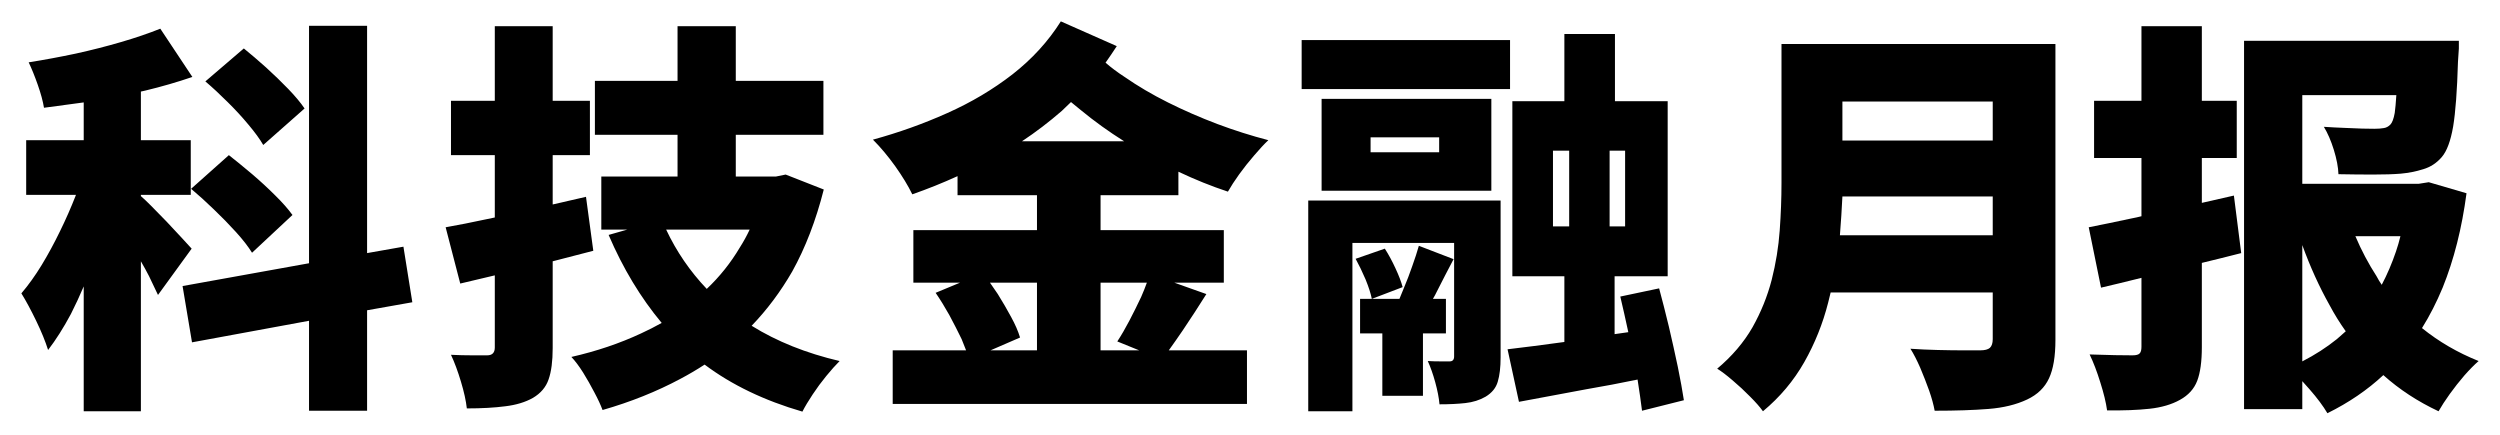
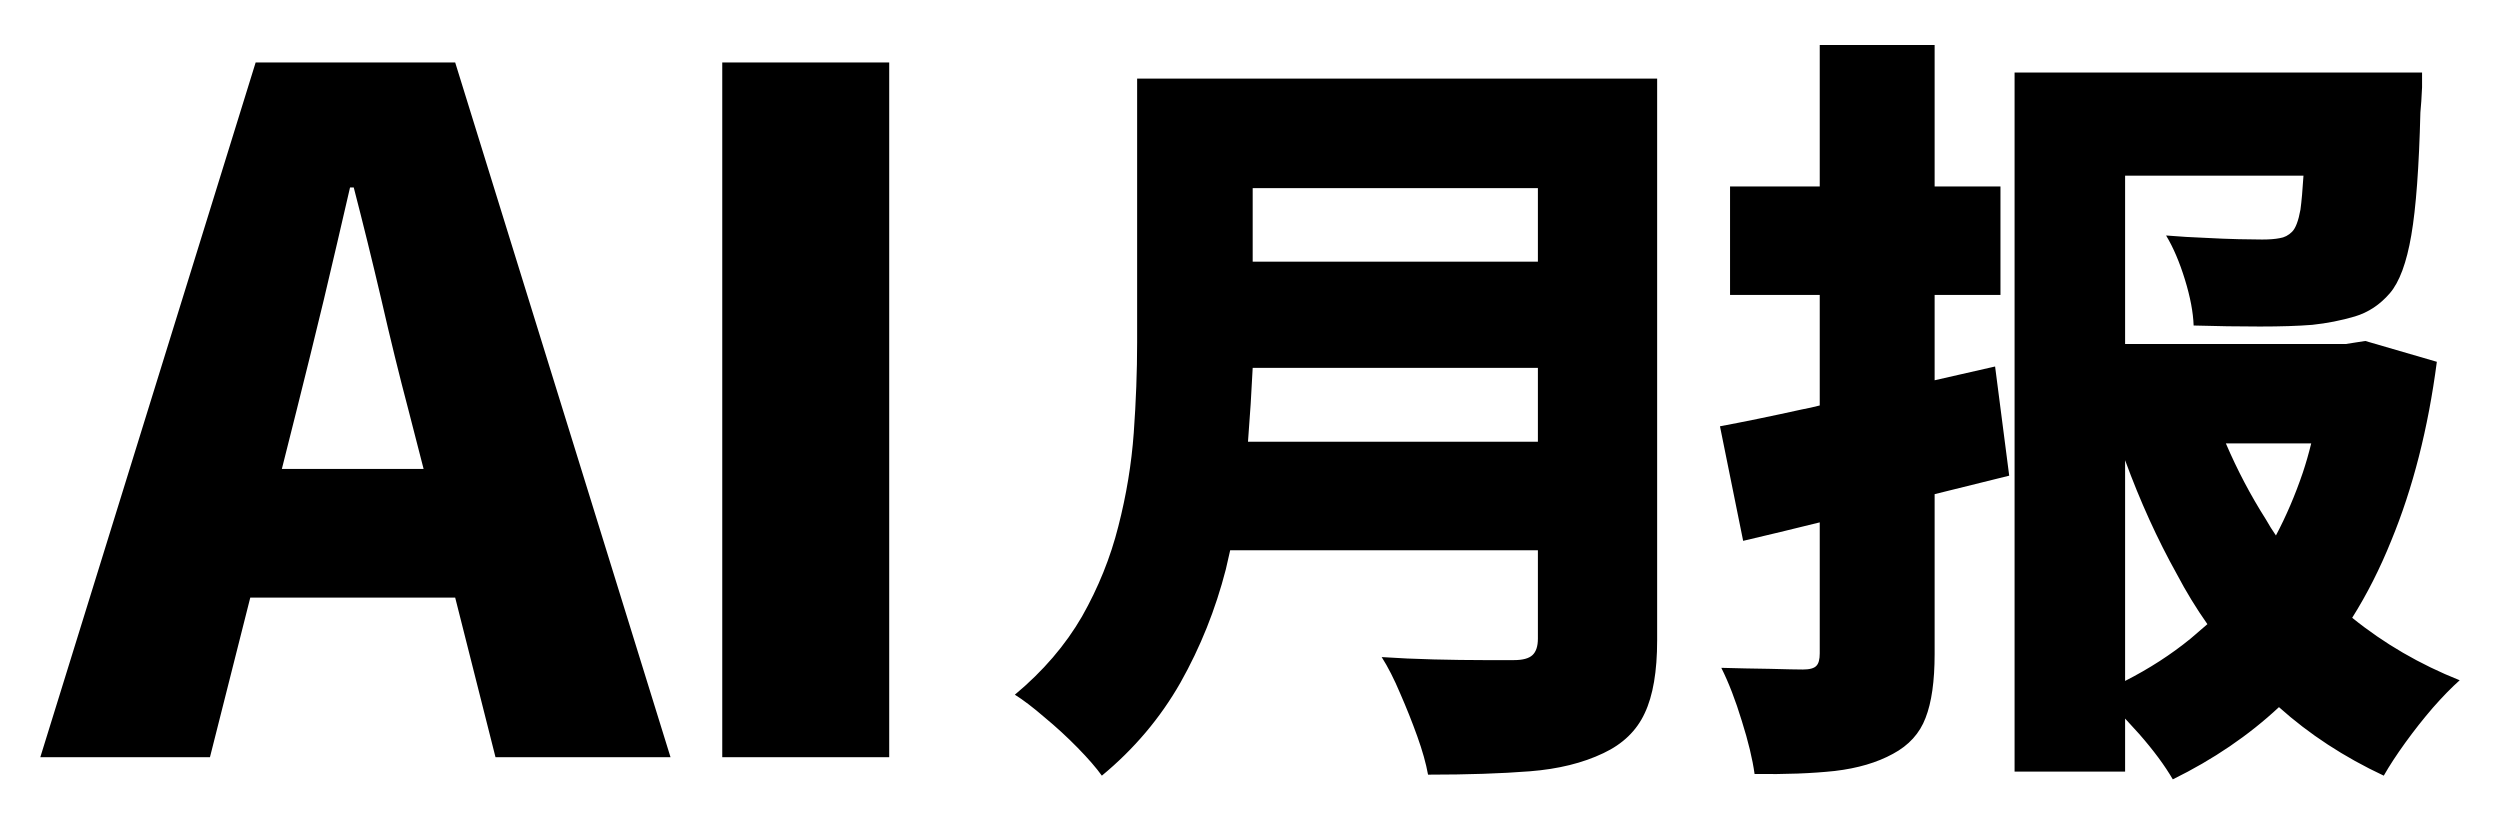
- <svg xmlns="http://www.w3.org/2000/svg" viewBox="0 -122.0 1403.6 244.0">
-   <path id="accent" d="M14.7-12.6L14.7-43.3L47.0-43.3L47.0-64.5Q35.7-62.9 24.7-61.5L24.7-61.5Q23.8-67.0 21.2-74.4Q18.6-81.8 16.1-87.0L16.1-87.0Q29.3-89.1 42.5-91.9Q55.7-94.8 68.0-98.4Q80.3-102.0 90.0-105.9L90.0-105.9L108.0-78.8Q95.5-74.5 81.4-71.1L81.4-71.1Q80.3-70.9 79.1-70.6L79.1-70.6L79.1-43.3L107.1-43.3L107.1-12.6L79.1-12.6L79.1-11.9Q81.2-10.1 84.8-6.5L84.8-6.5Q88.9-2.4 93.6 2.5Q98.2 7.4 102.1 11.6Q106.0 15.8 107.6 17.6L107.6 17.6L88.7 43.6Q86.6 39.0 83.7 33.1L83.7 33.1Q81.6 29.0 79.1 24.7L79.1 24.7L79.1 108.9L47.0 108.9L47.0 38.8Q43.6 46.8 39.8 54.3L39.8 54.3Q33.6 65.9 27.0 74.5L27.0 74.5Q24.7 67.2 20.3 58.1Q15.9 49.0 12 42.7L12 42.7Q17.9 35.8 23.4 26.8Q28.8 17.9 33.7 7.8Q38.6-2.2 42.5-12.2L42.5-12.2Q42.5-12.4 42.7-12.6L42.7-12.6L14.7-12.6ZM173.5 25.8L173.5-107.5L206.1-107.5L206.1 20.1L226.5 16.5L231.5 47.7L206.1 52.2L206.1 108.6L173.5 108.6L173.5 58.1L107.8 70.2L102.5 38.6L173.5 25.8ZM107.3-16.0L107.3-16.0L128.5-34.9Q134.6-30.1 141.6-24.2Q148.5-18.3 154.5-12.3Q160.6-6.3 164.2-1.3L164.2-1.3L141.5 19.9Q138.3 14.7 132.5 8.3Q126.7 1.9 120.1-4.4Q113.5-10.8 107.3-16.0ZM115.3-76.3L115.3-76.3L136.9-94.8Q142.8-90.0 149.4-84.1Q156.0-78.1 161.8-72.1Q167.6-66.1 171.0-61.1L171.0-61.1L147.8-40.6Q144.9-45.6 139.5-52.0Q134.2-58.4 127.8-64.7Q121.4-71.1 115.3-76.3Z M334.0-46.3L334.0-76.6L380.4-76.6L380.4-107.3L413.1-107.3L413.1-76.6L462.3-76.6L462.3-46.3L413.1-46.3L413.1-22.9L435.7-22.9L441.1-24.0L462.5-15.6Q455.9 10.4 444.8 30.4L444.8 30.4Q435.0 47.4 422.0 60.9L422.0 60.9Q443.2 74.1 471.4 80.7L471.4 80.7Q468.0 84.1 463.9 89.1Q459.8 94.1 456.3 99.4Q452.7 104.8 450.5 109.1L450.5 109.1Q418.4 99.8 395.6 82.7L395.6 82.7Q389.0 87.0 382.0 90.7L382.0 90.7Q362.0 101.4 338.3 108.2L338.3 108.2Q336.7 103.9 333.7 98.3Q330.8 92.7 327.4 87.2Q324.0 81.8 320.8 78.4L320.8 78.4Q341.9 73.6 359.9 65.2L359.9 65.2Q365.8 62.5 371.5 59.3L371.5 59.3Q353.8 38.1 341.7 9.9L341.7 9.9L352.2 6.9L337.6 6.9L337.6-22.9L380.4-22.9L380.4-46.3L334.0-46.3ZM258.4 37.2L250.2 5.6Q260.5 3.8 273.5 1.0L273.5 1.0Q275.5 0.6 277.8 0.1L277.8 0.1L277.8-34.9L253.2-34.9L253.2-65.4L277.8-65.4L277.8-107.3L310.3-107.3L310.3-65.4L331.2-65.4L331.2-34.9L310.3-34.9L310.3-7.2Q319.6-9.4 329.0-11.5L329.0-11.5L333.1 18.8Q321.9 21.7 310.3 24.7L310.3 24.7L310.3 73.4Q310.3 84.5 308.0 91.0Q305.8 97.5 299.2 101.4L299.2 101.4Q292.8 105.0 283.7 106.1Q274.6 107.3 262.1 107.3L262.1 107.3Q261.4 100.9 258.8 92.3Q256.2 83.6 253.2 77.2L253.2 77.2Q259.1 77.5 265.3 77.5L265.3 77.5L273.5 77.5Q277.8 77.5 277.8 73.1L277.8 73.1L277.8 32.6Q267.5 35.1 258.4 37.2L258.4 37.2ZM420.9 6.9L374.0 6.9Q382.7 25.4 396.8 40.2L396.8 40.2Q407.7 29.9 415.4 16.9L415.4 16.9Q418.4 12.2 420.9 6.9L420.9 6.9Z M512.8 36.7L512.8 7.2L582.2 7.2L582.2-12.4L537.6-12.4L537.6-23.1Q525.1-17.4 512.2-12.9L512.2-12.9Q508.7-20.1 502.6-28.7Q496.5-37.2 490.1-43.6L490.1-43.6Q511.7-49.5 531.8-58.5Q552.0-67.5 568.5-80.3Q585.0-93.2 595.6-110.0L595.6-110.0L627.0-96.1Q623.9-91.3 620.7-86.8L620.7-86.8Q625.4-82.7 631.4-78.8L631.4-78.8Q642.5-71.1 655.7-64.5Q668.9-57.9 683.4-52.4Q697.8-47.0 712.1-43.3L712.1-43.3Q708.5-39.9 704.1-34.7Q699.6-29.5 695.7-24.1Q691.9-18.8 689.4-14.4L689.4-14.4Q675.5-19.0 661.6-25.6L661.6-25.6L661.6-12.4L617.9-12.4L617.9 7.2L687.1 7.2L687.1 36.7L659.3 36.7L677.3 43.1Q670.7 53.6 664.1 63.4L664.1 63.4Q659.8 69.7 656.2 74.7L656.2 74.7L700.1 74.7L700.1 104.8L501.2 104.8L501.2 74.7L542.4 74.7Q541.3 71.8 539.9 68.4L539.9 68.4Q536.7 61.8 533.0 54.9Q529.2 48.1 525.3 42.4L525.3 42.4L539.0 36.7L512.8 36.7ZM617.9 36.7L617.9 74.7L639.6 74.7L627.3 69.7Q630.7 64.5 634.1 58.0Q637.5 51.5 640.7 44.7L640.7 44.7Q642.5 40.6 643.9 36.7L643.9 36.7L617.9 36.7ZM572.7 67.5L556.1 74.7L582.2 74.7L582.2 36.7L555.8 36.7Q558.1 39.9 560.2 43.1L560.2 43.1Q564.3 49.7 567.7 56.0Q571.1 62.2 572.7 67.5L572.7 67.5ZM573.8-42.7L573.8-42.7L631.1-42.7Q618.2-50.8 606.8-60.2L606.8-60.2Q604.1-62.5 601.3-64.7L601.3-64.7Q598.8-62.2 596.1-59.7L596.1-59.7Q585.4-50.4 573.8-42.7Z M878.3-65.2L878.3-102.9L906.7-102.9L906.7-65.2L936.3-65.2L936.3 33.1L906.5 33.1L906.5 65.6Q910.3 65.0 914.2 64.5L914.2 64.5Q911.9 53.8 909.7 44.5L909.7 44.5L931.5 39.9Q934.2 49.9 937.0 61.5Q939.7 73.1 942.0 84.0Q944.2 94.8 945.4 102.7L945.4 102.7L921.9 108.6Q921.0 101.4 919.4 91.1L919.4 91.1Q904.9 94.1 890.3 96.6L890.3 96.6Q869.6 100.4 852.8 103.6L852.8 103.6L846.4 74.1Q860.1 72.5 878.3 70.0L878.3 70.0L878.3 33.1L849.1 33.1L849.1-65.2L878.3-65.2ZM734.5 108.9L734.5-9.4L842.5-9.4L842.5 78.6Q842.5 87.0 840.9 92.3Q839.4 97.5 834.1 100.7L834.1 100.7Q829.1 103.6 822.7 104.3Q816.4 105.0 808.2 105.0L808.2 105.0Q807.7 99.5 805.8 92.6Q803.9 85.7 801.6 80.7L801.6 80.7Q805.2 80.9 808.9 80.9L808.9 80.9L813.9 80.9Q816.4 80.9 816.4 78.1L816.4 78.1L816.4 14.4L759.3 14.4L759.3 108.9L734.5 108.9ZM742.0-14.9L742.0-66.5L837.3-66.5L837.3-14.9L742.0-14.9ZM730.8-72.0L730.8-99.5L847.8-99.5L847.8-72.0L730.8-72.0ZM763.6 65.2L763.6 45.8L770.2 45.8Q769.3 41.3 766.7 34.9Q764.0 28.6 761.1 23.3L761.1 23.3L777.5 17.6Q780.7 22.6 783.5 28.7Q786.3 34.7 787.5 39.2L787.5 39.2L770.2 45.8L785.7 45.8Q786.8 43.1 788.2 39.7L788.2 39.7Q790.7 33.8 792.9 27.4Q795.2 21.0 796.6 16.0L796.6 16.0L816.1 23.5Q811.4 32.4 806.8 41.5L806.8 41.5Q805.7 43.8 804.5 45.8L804.5 45.8L811.8 45.8L811.8 65.2L798.9 65.2L798.9 100.2L776.1 100.2L776.1 65.2L763.6 65.2ZM881.0-37.4L871.9-37.4L871.9 5.1L881.0 5.1L881.0-37.4ZM912.4-37.4L903.7-37.4L903.7 5.1L912.4 5.1L912.4-37.4ZM808.0-44.9L769.5-44.9L769.5-36.5L808.0-36.5L808.0-44.9Z" />
-   <path id="ink" d="M1000.2-19.2L1000.2-97.3L1154.0-97.3L1154.0 68.8Q1154.0 82.7 1150.4 90.4Q1146.8 98.2 1138.1 102.3L1138.1 102.3Q1129.0 106.6 1116.4 107.6Q1103.8 108.6 1086.2 108.6L1086.2 108.6Q1085.3 103.6 1083.1 97.3Q1080.8 90.9 1078.1 84.5Q1075.3 78.1 1072.6 73.8L1072.6 73.8Q1079.9 74.3 1087.9 74.5Q1096.0 74.7 1102.6 74.7L1102.6 74.7L1111.7 74.7Q1115.6 74.7 1117.2 73.3Q1118.8 71.8 1118.8 68.4L1118.8 68.4L1118.8 42.2L1027.8 42.2Q1027.1 45.2 1026.4 47.9L1026.4 47.9Q1021.9 65.6 1013.0 81.3Q1004.1 97.0 989.8 108.9L989.8 108.9Q987.3 105.4 982.6 100.7Q977.9 95.9 972.8 91.6Q967.7 87.2 964.1 85.0L964.1 85.0Q976.6 74.5 983.9 61.8Q991.1 49.0 994.7 35.1Q998.2 21.3 999.2 7.4Q1000.2-6.5 1000.2-19.2L1000.2-19.2ZM1118.8-11.7L1034.4-11.7Q1033.9-1.3 1033.0 10.1L1033.0 10.1L1118.8 10.1L1118.8-11.7ZM1118.8-65.0L1034.4-65.0L1034.4-43.1L1118.8-43.1L1118.8-65.0Z M1259.9 107.7L1259.9-99.1L1380.5-99.1L1380.5-94.8Q1380.2-90.2 1380.0-87.2L1380.0-87.2Q1379.3-63.1 1377.3-51.0Q1375.2-38.8 1370.9-33.8Q1366.6-28.8 1360.5-27.0Q1354.5-25.1 1347.9-24.5L1347.9-24.5Q1341.8-24.0 1332.4-24.0Q1323.1-24.0 1312.9-24.2L1312.9-24.2Q1312.7-30.1 1310.3-37.9Q1307.9-45.6 1304.7-50.8L1304.7-50.8Q1310.8-50.4 1316.3-50.2Q1321.8-49.9 1326.2-49.8Q1330.6-49.7 1333.1-49.7L1333.1-49.7Q1336.3-49.7 1338.4-50.1Q1340.4-50.4 1342.0-52.0Q1343.6-53.6 1344.5-58.6L1344.5-58.6Q1345.0-62.2 1345.4-68.6L1345.4-68.6L1292.6-68.6L1292.6-18.8L1357.9-18.8L1363.6-19.7L1384.8-13.5Q1380.9 16.0 1371.4 39.5L1371.4 39.5Q1366.3 51.8 1359.8 62.2L1359.8 62.2Q1373.9 73.6 1391.6 80.7L1391.6 80.7Q1388.0 83.8 1383.6 88.8Q1379.3 93.8 1375.4 99.2Q1371.6 104.5 1369.1 108.9L1369.1 108.9Q1351.6 100.7 1338.1 88.6L1338.1 88.6Q1324.7 101.1 1306.7 110L1306.7 110Q1303.1 103.9 1296.7 96.6L1296.7 96.6Q1294.7 94.3 1292.6 92.0L1292.6 92.0L1292.6 107.7L1259.9 107.7ZM1179.6 39.5L1172.7 5.6Q1183.4 3.5 1196.9 0.6L1196.9 0.6Q1199.6 0.1 1202.3-0.6L1202.3-0.6L1202.3-33.3L1175.7-33.3L1175.7-65.4L1202.3-65.4L1202.3-107.3L1236.2-107.3L1236.2-65.4L1255.8-65.4L1255.8-33.3L1236.2-33.3L1236.2-8.1Q1245.3-10.1 1254.2-12.2L1254.2-12.2L1258.3 20.1Q1247.4 22.9 1236.2 25.6L1236.2 25.6L1236.2 72.9Q1236.2 85.0 1233.6 91.8Q1231.0 98.6 1223.9 102.5Q1216.9 106.4 1206.8 107.5Q1196.6 108.6 1183.0 108.4L1183.0 108.4Q1182.1 101.8 1179.2 92.7Q1176.4 83.6 1173.2 77.0L1173.2 77.0Q1180.2 77.2 1187.5 77.4Q1194.8 77.5 1197.3 77.5L1197.3 77.5Q1200.3 77.5 1201.3 76.4Q1202.3 75.4 1202.3 72.7L1202.3 72.7L1202.3 34.0Q1190.3 37.0 1179.6 39.5L1179.6 39.5ZM1317.0 64.0L1317.0 64.0Q1312.0 57.0 1307.9 49.3L1307.9 49.3Q1299.2 33.8 1292.6 15.6L1292.6 15.6L1292.6 80.9Q1303.3 75.4 1312.0 68.4L1312.0 68.4Q1314.5 66.3 1317.0 64.0ZM1347.7 10.6L1322.4 10.6Q1327.4 22.4 1334.3 33.1L1334.3 33.1Q1335.6 35.6 1337.2 37.9L1337.2 37.9Q1341.8 29.2 1345.2 19.2L1345.2 19.2Q1346.6 15.1 1347.7 10.6L1347.7 10.6Z" />
+ <svg xmlns="http://www.w3.org/2000/svg" viewBox="0 -122.0 744.2 244.0">
+   <path id="accent" d="M62.5 103.4L12 103.4L76.1-103.4L135.5-103.4L199.6 103.4L147.5 103.4L135.5 55.9L74.5 55.9L62.5 103.4ZM83.9 17.6L126.1 17.6L121.6 0.1Q117.5-15.4 113.5-32.9Q109.4-50.4 105.3-66.2L105.3-66.2L104.2-66.2Q100.5-50.1 96.4-32.8Q92.2-15.4 88.3 0.1L88.3 0.1L83.9 17.6Z M264.7 103.4L215.0 103.4L215.0-103.4L264.7-103.4L264.7 103.4Z" />
+   <path id="ink" d="M338.5-20.0L338.5-98.6L493.3-98.6L493.3 68.6Q493.3 82.5 489.6 90.3Q486.0 98.1 477.3 102.2L477.3 102.2Q468.1 106.6 455.4 107.6Q442.7 108.6 425.1 108.6L425.1 108.6Q424.2 103.6 421.9 97.2Q419.6 90.8 416.8 84.4Q414.1 78.0 411.3 73.6L411.3 73.6Q418.7 74.1 426.8 74.3Q434.9 74.5 441.6 74.5L441.6 74.5L450.7 74.5Q454.6 74.5 456.2 73.0Q457.8 71.5 457.8 68.1L457.8 68.1L457.8 41.8L366.2 41.8Q365.5 44.8 364.9 47.5L364.9 47.5Q360.3 65.4 351.4 81.2Q342.4 97.0 328.0 108.9L328.0 108.9Q325.5 105.4 320.8 100.6Q316.1 95.8 310.9 91.5Q305.8 87.1 302.1 84.8L302.1 84.8Q314.7 74.3 322.1 61.5Q329.4 48.6 332.9 34.7Q336.5 20.7 337.5 6.8Q338.5-7.2 338.5-20.0L338.5-20.0ZM457.8-12.5L372.9-12.5Q372.4-1.9 371.5 9.5L371.5 9.5L457.8 9.5L457.8-12.5ZM457.8-66.0L372.9-66.0L372.9-44.1L457.8-44.1L457.8-66.0Z M599.7 107.7L599.7-100.4L721.0-100.4L721.0-96.0Q720.8-91.5 720.5-88.5L720.5-88.5Q719.9-64.2 717.8-52.0Q715.7-39.7 711.4-34.7Q707.0-29.6 701.0-27.8Q694.9-26.0 688.3-25.3L688.3-25.3Q682.1-24.8 672.7-24.8Q663.3-24.8 653.0-25.1L653.0-25.1Q652.8-31.0 650.4-38.8Q648.0-46.6 644.8-51.9L644.8-51.9Q650.9-51.4 656.4-51.2Q661.9-50.9 666.4-50.8Q670.9-50.7 673.4-50.7L673.4-50.7Q676.6-50.7 678.6-51.1Q680.7-51.4 682.3-53.0Q683.9-54.6 684.8-59.6L684.8-59.6Q685.3-63.3 685.7-69.7L685.7-69.7L632.6-69.7L632.6-19.6L698.3-19.6L704.1-20.5L725.4-14.3Q721.5 15.5 711.8 39.0L711.8 39.0Q706.8 51.4 700.2 61.9L700.2 61.9Q714.4 73.4 732.2 80.5L732.2 80.5Q728.6 83.7 724.2 88.7Q719.9 93.7 716.0 99.1Q712.1 104.5 709.6 108.9L709.6 108.9Q691.9 100.6 678.4 88.5L678.4 88.5Q664.9 101.1 646.8 110L646.8 110Q643.2 103.8 636.8 96.5L636.8 96.5Q634.7 94.2 632.6 91.9L632.6 91.9L632.6 107.7L599.7 107.7ZM518.9 39.0L512.0 4.9Q522.7 2.9 536.3-0.1L536.3-0.1Q539.0-0.6 541.7-1.3L541.7-1.3L541.7-34.2L515.0-34.2L515.0-66.5L541.7-66.5L541.7-108.6L575.9-108.6L575.9-66.5L595.5-66.5L595.5-34.2L575.9-34.2L575.9-8.8Q585.0-10.9 593.9-12.9L593.9-12.9L598.1 19.6Q587.1 22.3 575.9 25.1L575.9 25.1L575.9 72.7Q575.9 84.8 573.2 91.7Q570.6 98.6 563.5 102.4Q556.4 106.3 546.2 107.5Q536.0 108.6 522.3 108.4L522.3 108.4Q521.4 101.8 518.5 92.6Q515.7 83.4 512.4 76.8L512.4 76.8Q519.5 77.0 526.9 77.1Q534.2 77.3 536.7 77.3L536.7 77.3Q539.7 77.3 540.7 76.2Q541.7 75.2 541.7 72.5L541.7 72.5L541.7 33.5Q529.6 36.5 518.9 39.0L518.9 39.0ZM657.1 63.8L657.1 63.8Q652.1 56.7 648.0 48.9L648.0 48.9Q639.3 33.3 632.6 15.0L632.6 15.0L632.6 80.7Q643.4 75.2 652.1 68.1L652.1 68.1Q654.6 66.0 657.1 63.8ZM688.0 10.0L662.6 10.0Q667.7 21.9 674.5 32.6L674.5 32.6Q675.9 35.1 677.5 37.4L677.5 37.4Q682.1 28.7 685.5 18.7L685.5 18.7Q686.9 14.5 688.0 10.0L688.0 10.0Z" />
</svg>
